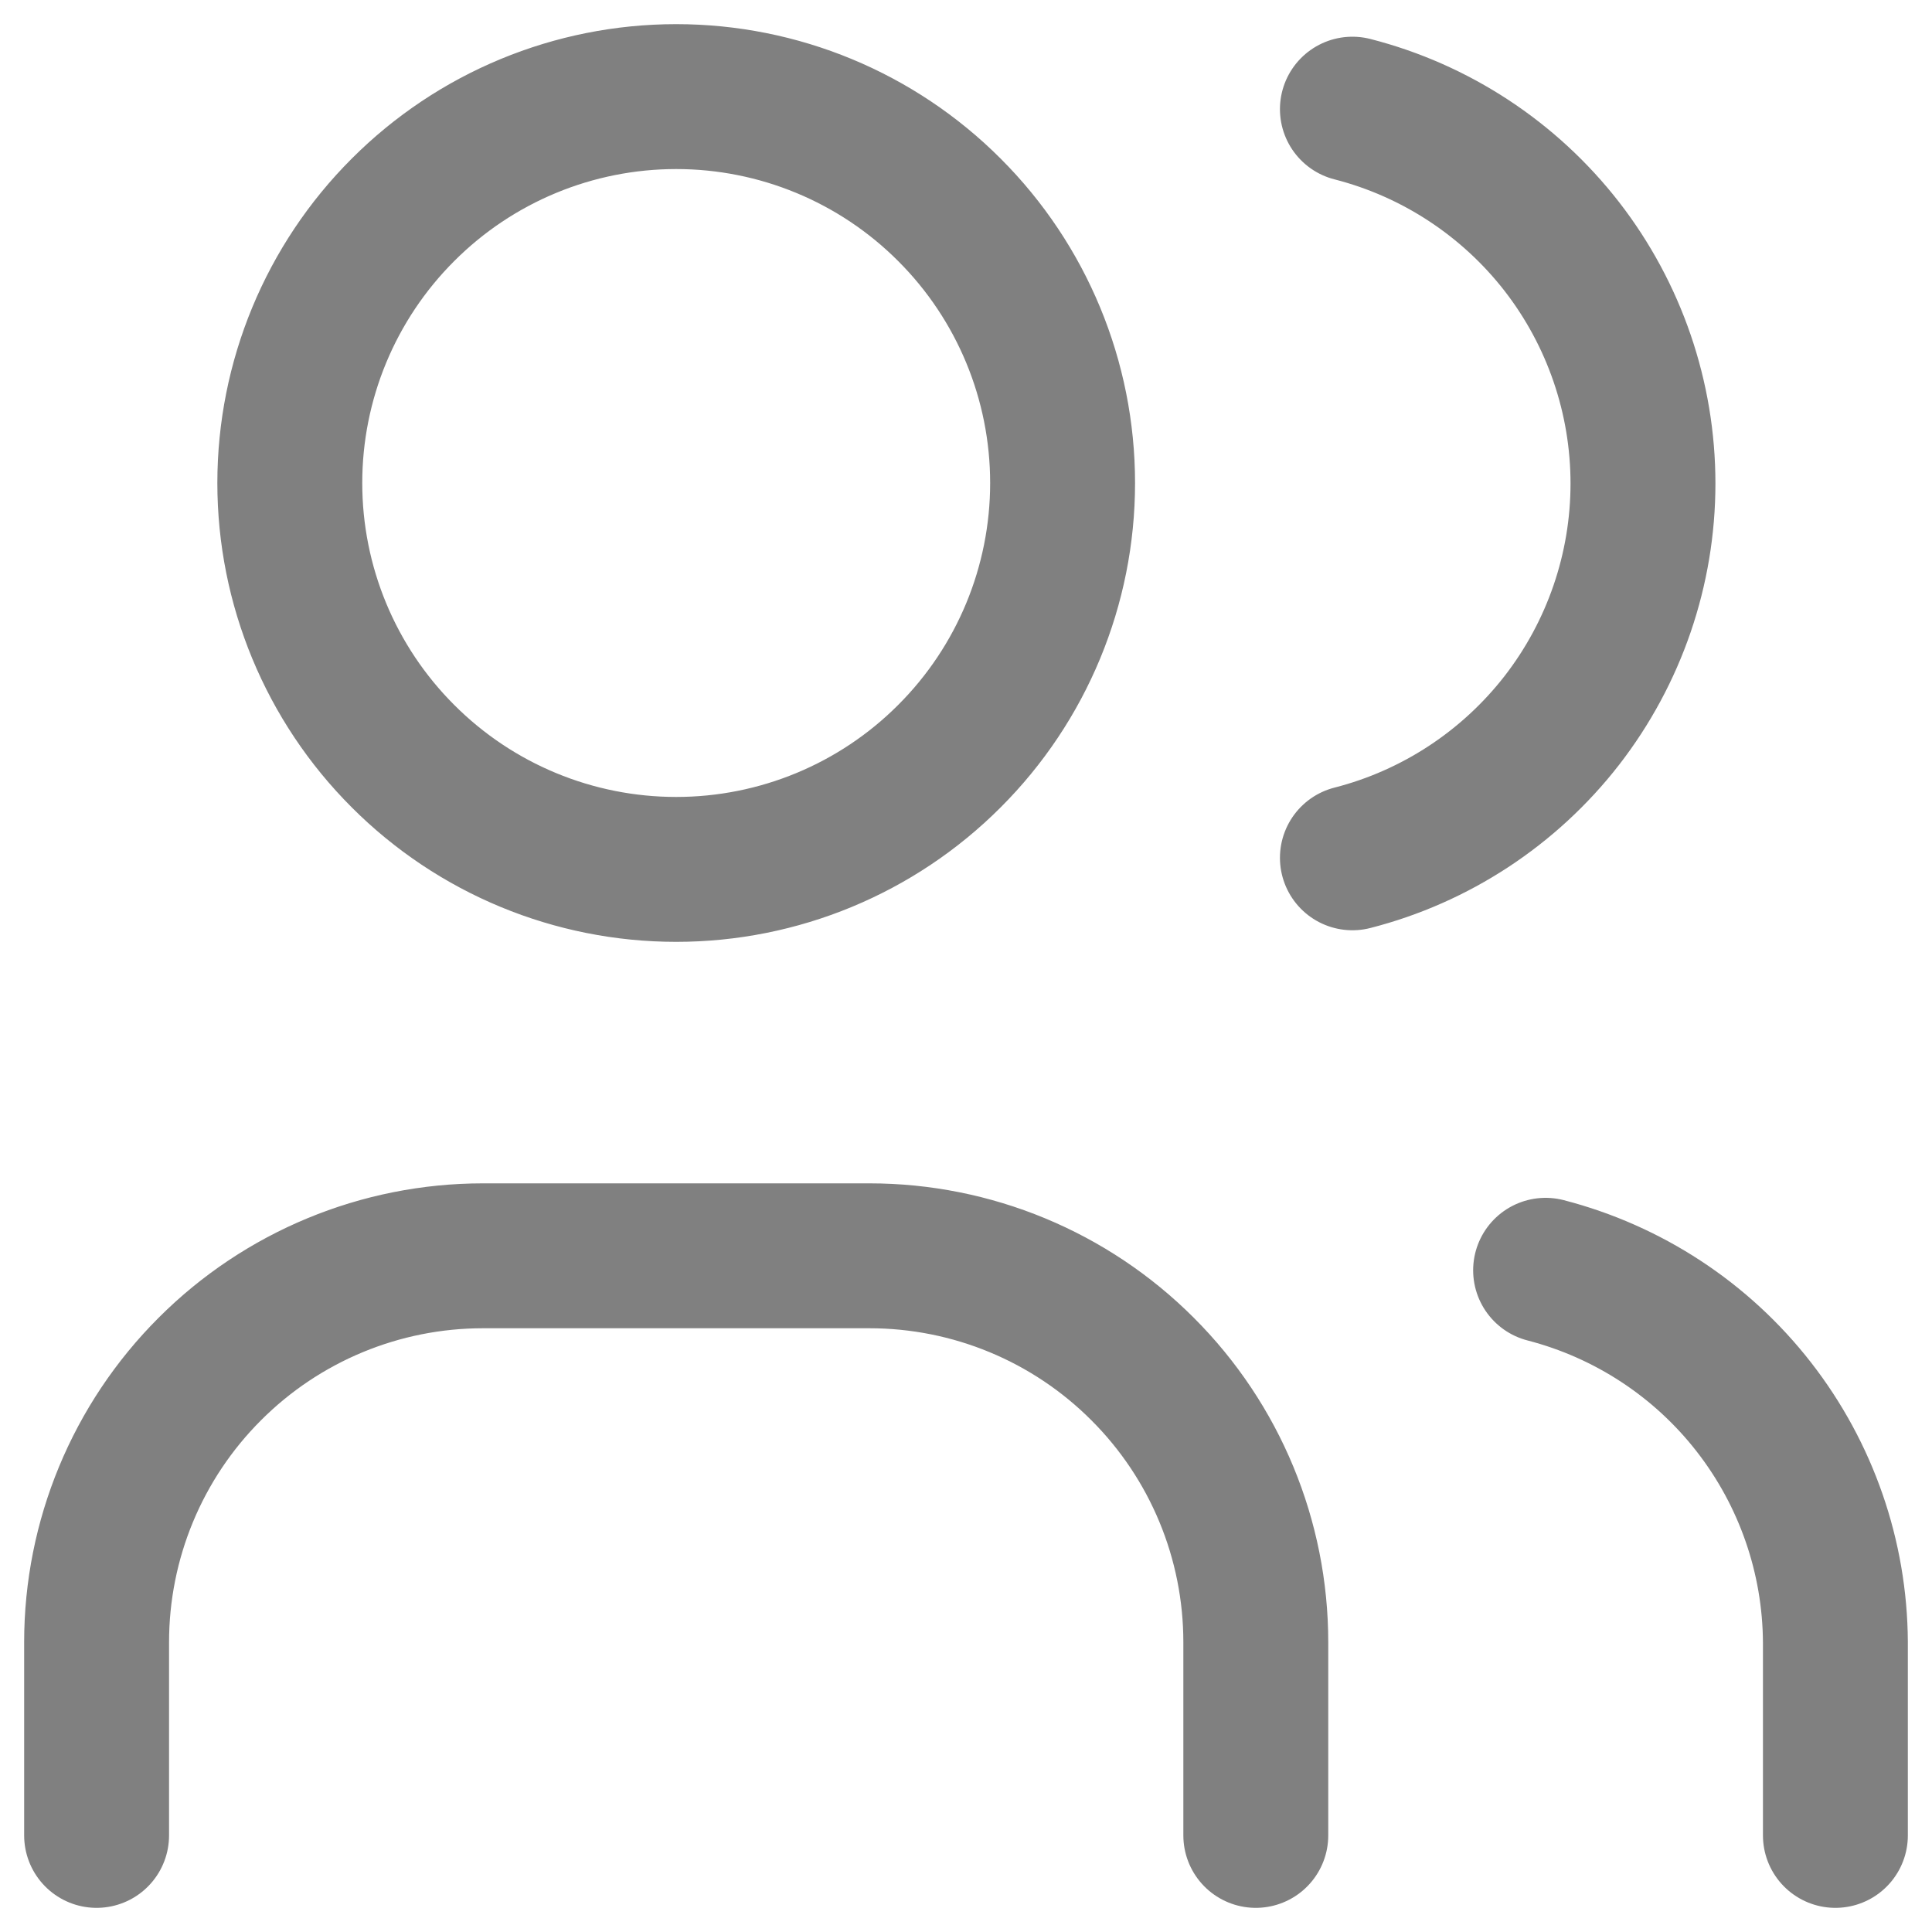
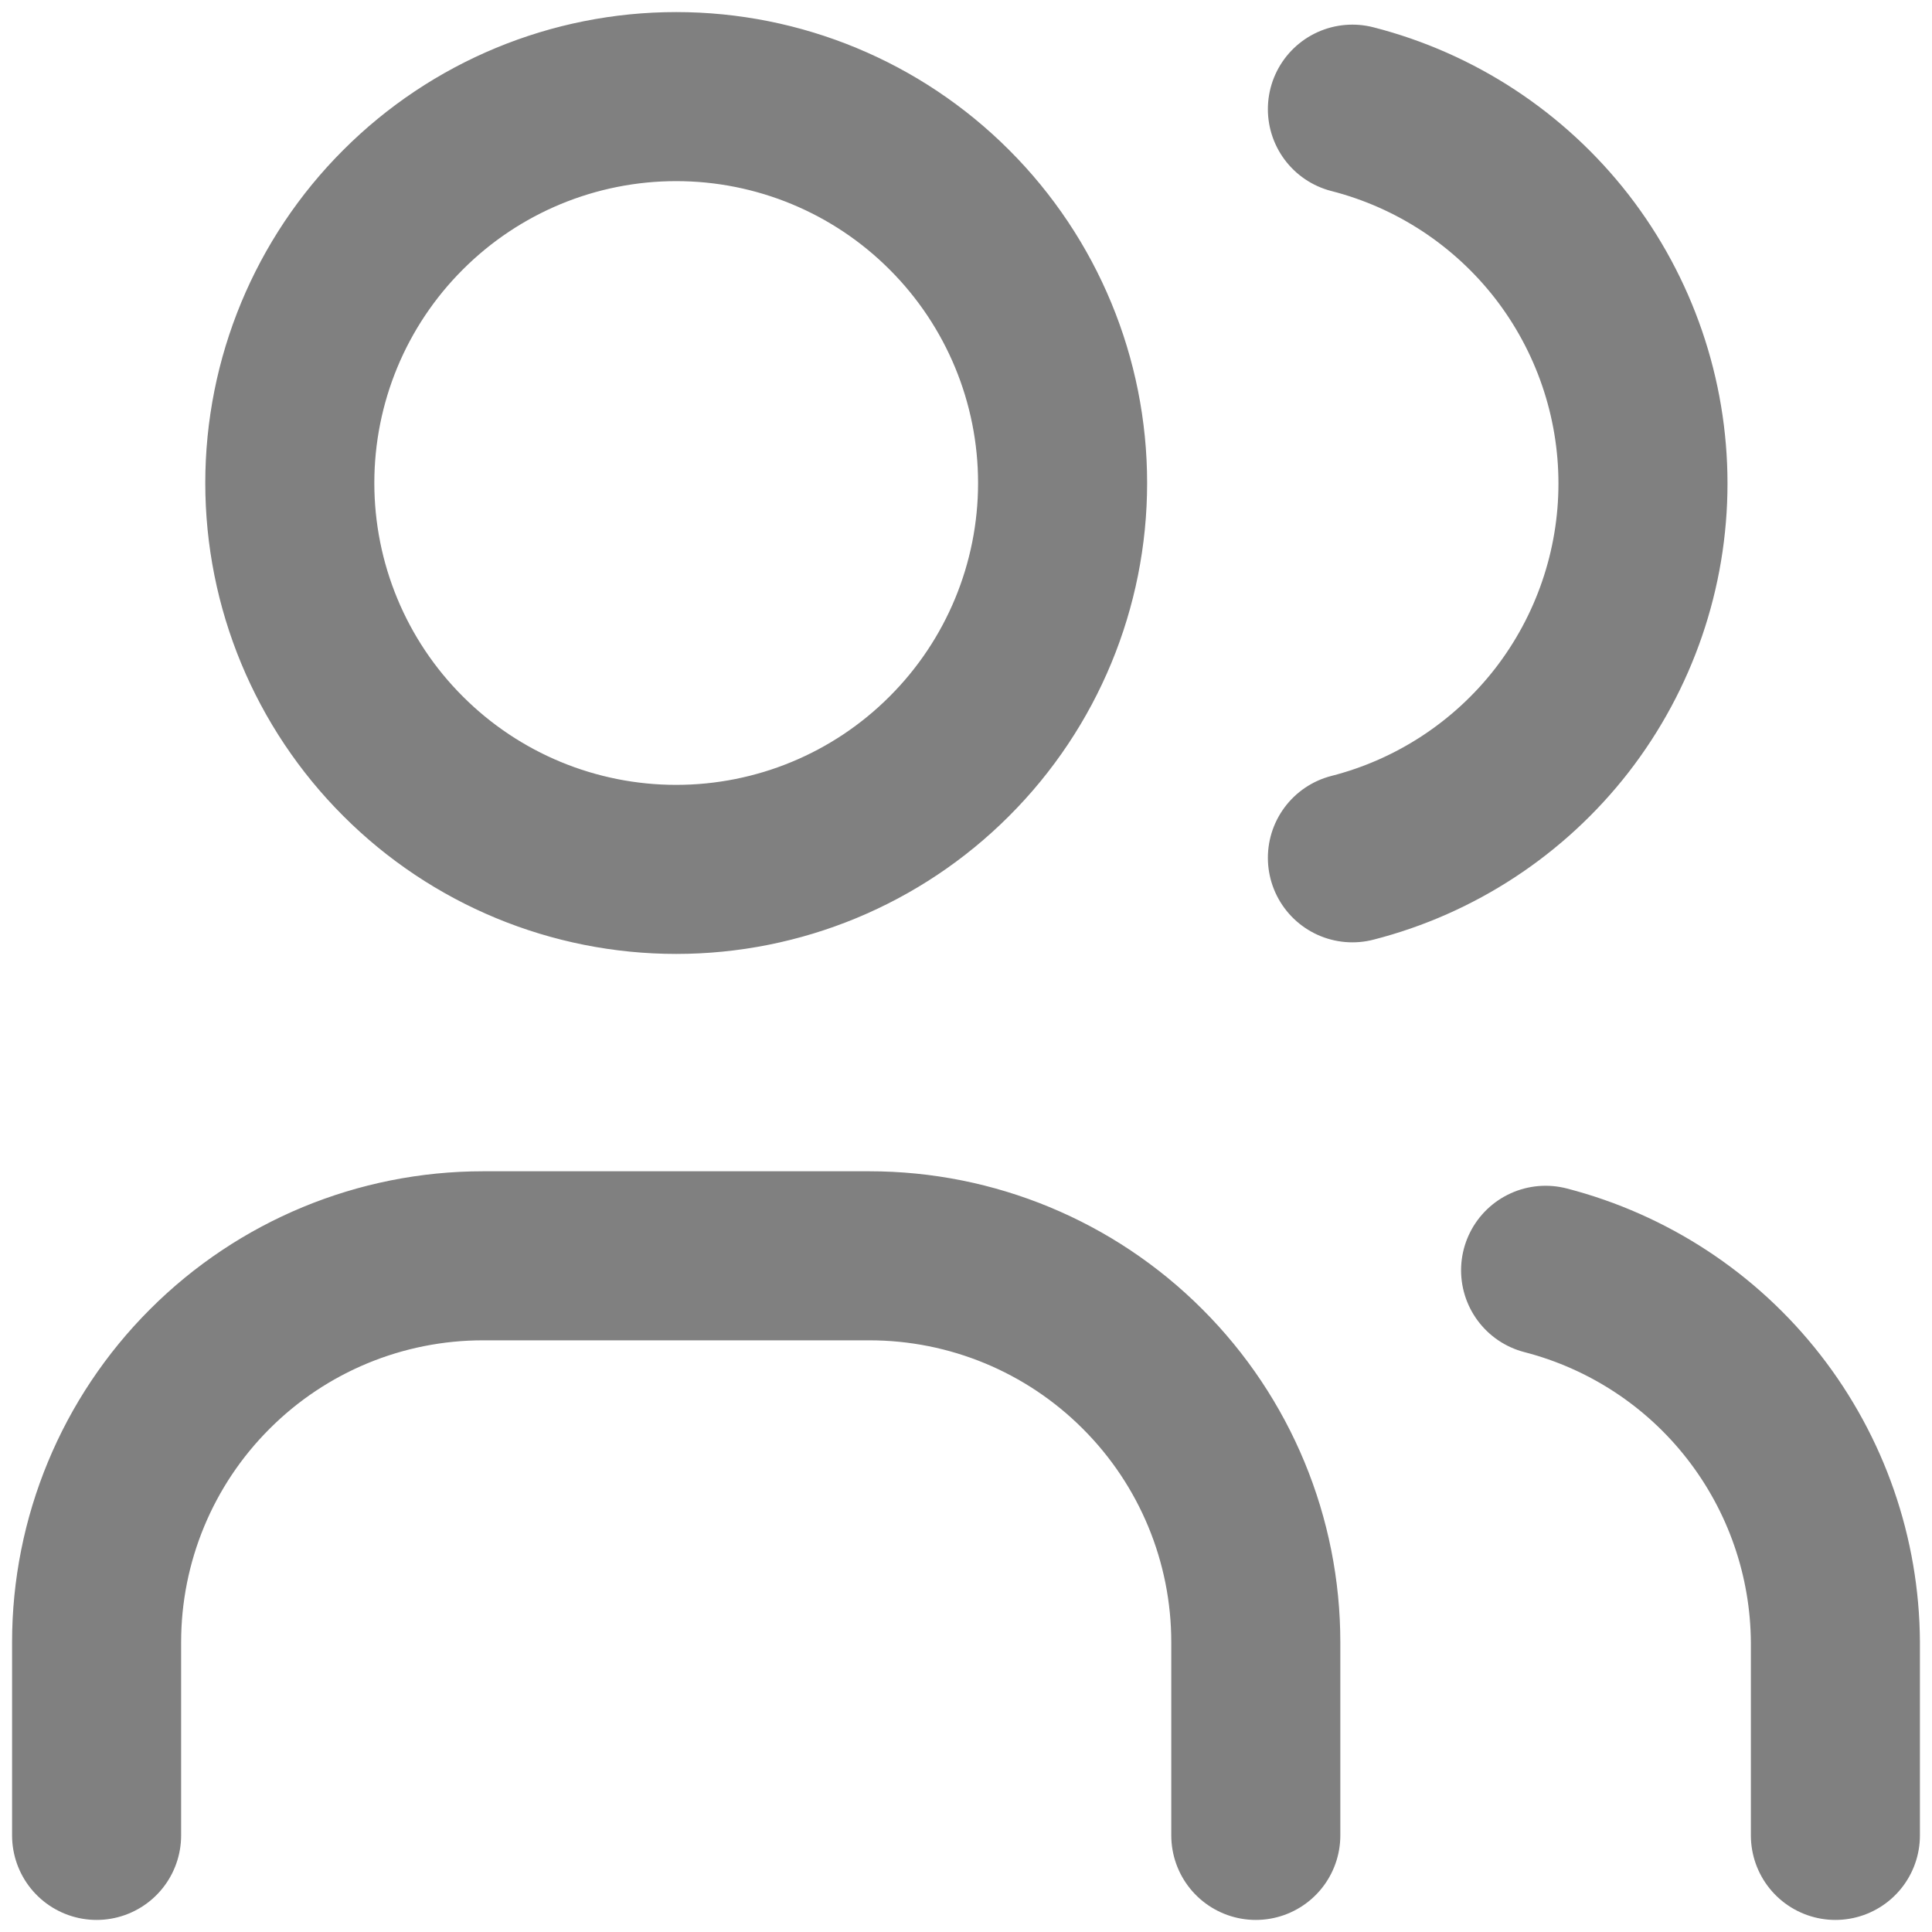
<svg xmlns="http://www.w3.org/2000/svg" width="20" height="20" viewBox="0 0 20 20" fill="none">
-   <path d="M1 19V17C1 15.939 1.421 14.922 2.172 14.172C2.922 13.421 3.939 13 5 13H9C10.061 13 11.078 13.421 11.828 14.172C12.579 14.922 13 15.939 13 17V19M14 1.13C14.86 1.35 15.623 1.851 16.168 2.552C16.712 3.254 17.008 4.117 17.008 5.005C17.008 5.893 16.712 6.756 16.168 7.458C15.623 8.159 14.86 8.66 14 8.88M19 19V17C18.995 16.117 18.698 15.261 18.155 14.564C17.613 13.868 16.855 13.371 16 13.15M3 5C3 6.061 3.421 7.078 4.172 7.828C4.922 8.579 5.939 9 7 9C8.061 9 9.078 8.579 9.828 7.828C10.579 7.078 11 6.061 11 5C11 3.939 10.579 2.922 9.828 2.172C9.078 1.421 8.061 1 7 1C5.939 1 4.922 1.421 4.172 2.172C3.421 2.922 3 3.939 3 5Z" stroke="#808080" stroke-width="1.5" stroke-linecap="round" stroke-linejoin="round" />
+   <path d="M1 19V17C1 15.939 1.421 14.922 2.172 14.172C2.922 13.421 3.939 13 5 13H9C10.061 13 11.078 13.421 11.828 14.172C12.579 14.922 13 15.939 13 17V19M14 1.13C14.86 1.35 15.623 1.851 16.168 2.552C16.712 3.254 17.008 4.117 17.008 5.005C17.008 5.893 16.712 6.756 16.168 7.458C15.623 8.159 14.86 8.66 14 8.88M19 19V17C18.995 16.117 18.698 15.261 18.155 14.564C17.613 13.868 16.855 13.371 16 13.15M3 5C3 6.061 3.421 7.078 4.172 7.828C4.922 8.579 5.939 9 7 9C8.061 9 9.078 8.579 9.828 7.828C10.579 7.078 11 6.061 11 5C11 3.939 10.579 2.922 9.828 2.172C9.078 1.421 8.061 1 7 1C5.939 1 4.922 1.421 4.172 2.172C3.421 2.922 3 3.939 3 5Z" stroke="#808080" stroke-width="1.75" stroke-linecap="round" stroke-linejoin="round" />
</svg>
